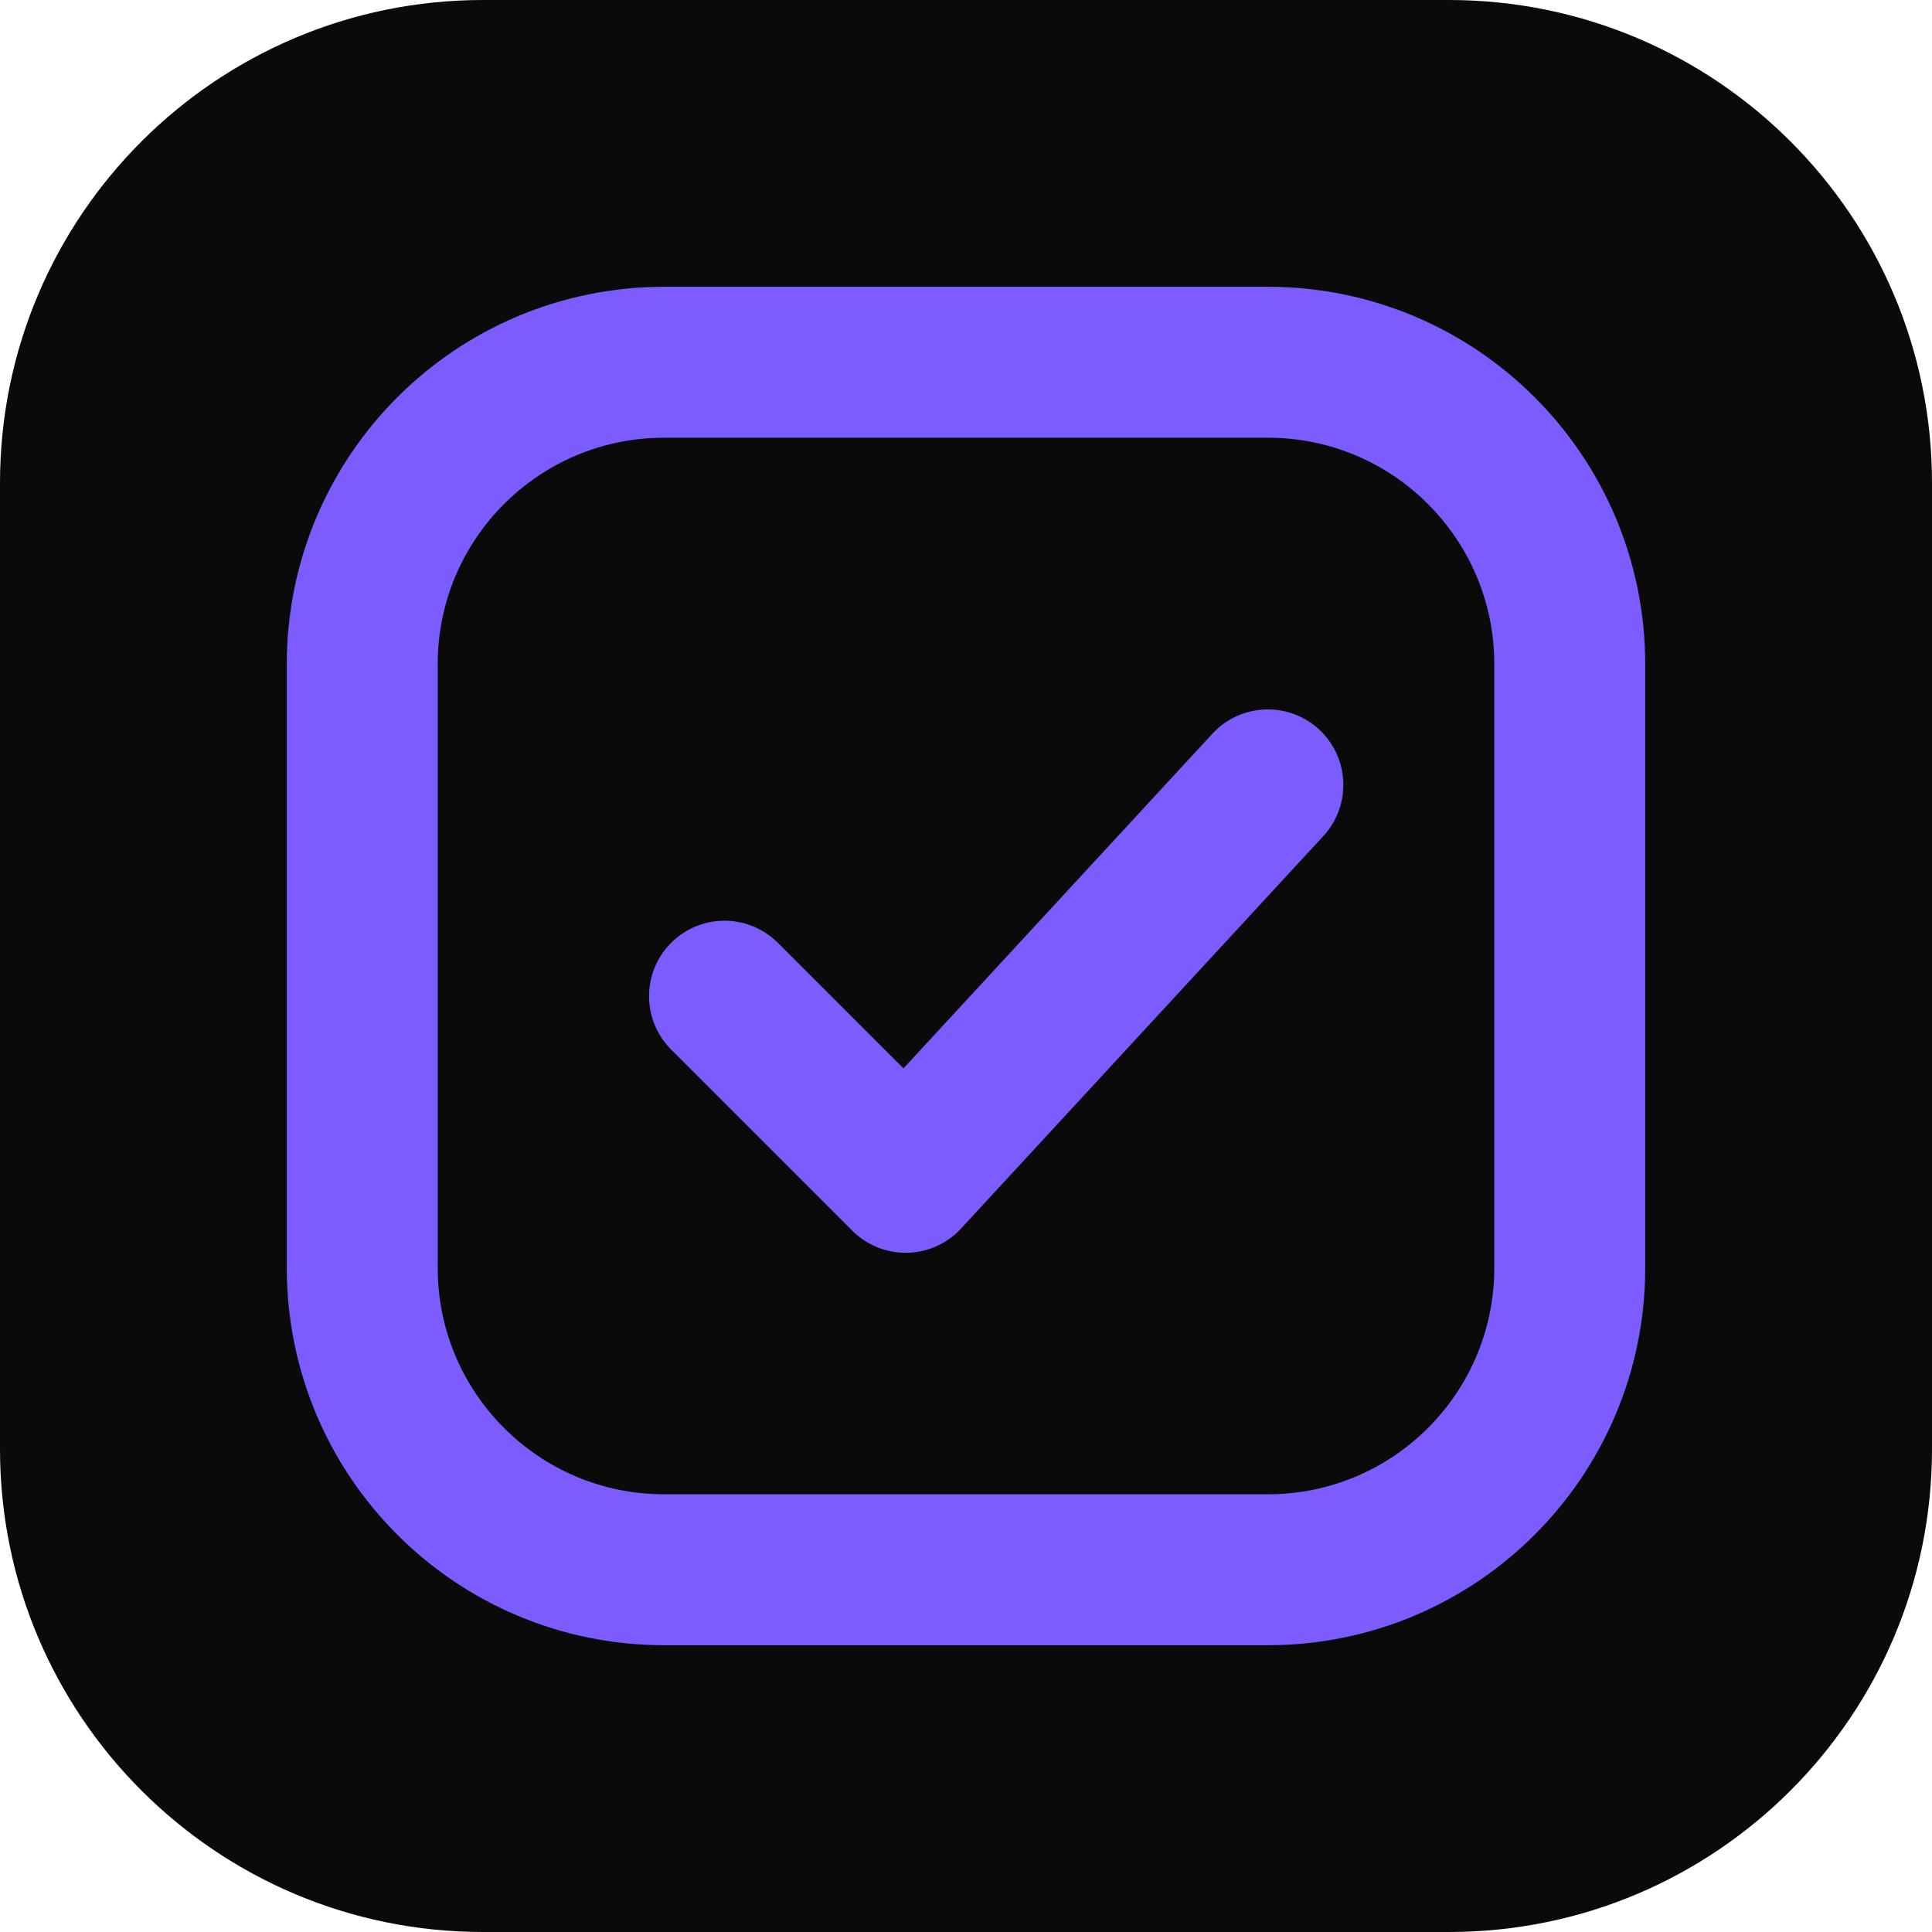
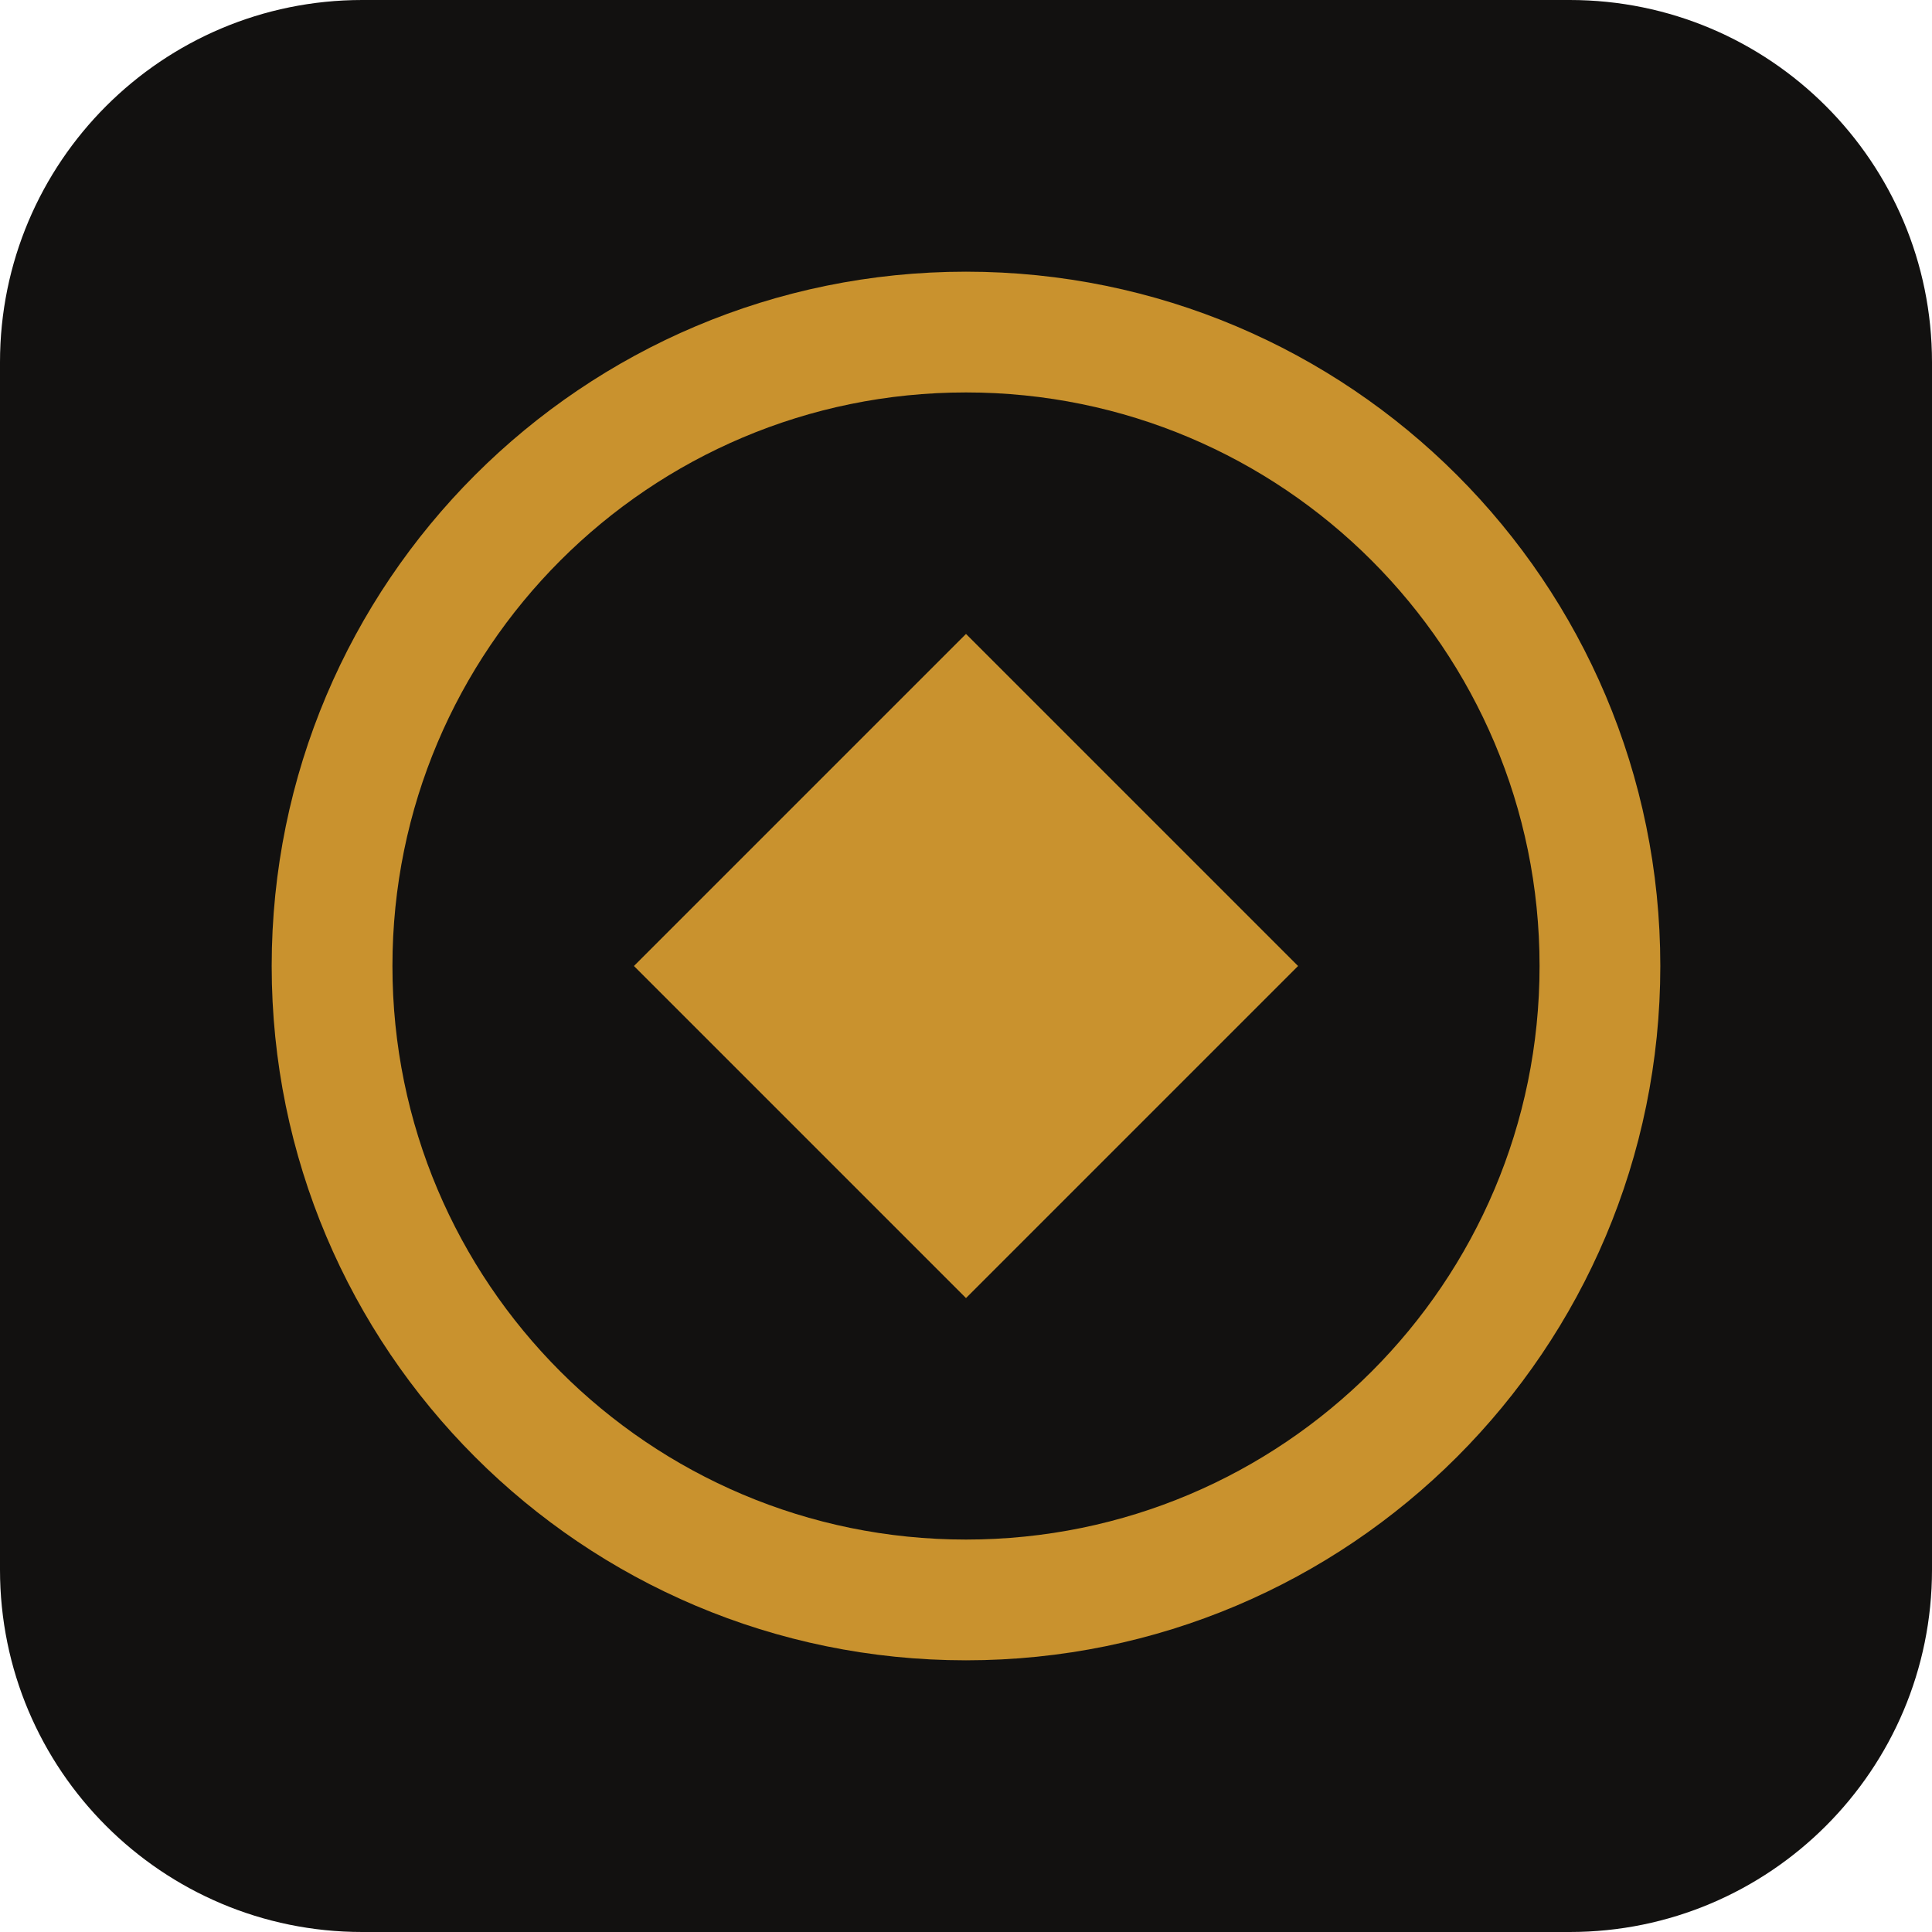
<svg xmlns="http://www.w3.org/2000/svg" width="32" height="32" viewBox="0 0 32 32">
-   <rect width="32" height="32" rx="8" fill="#0a0a0b" />
-   <rect x="6" y="6" width="20" height="20" rx="5" fill="none" stroke="#7c5cff" stroke-width="2.5" />
-   <path d="M12 16.5l3 3 6-6.5" fill="none" stroke="#7c5cff" stroke-width="2.5" stroke-linecap="round" stroke-linejoin="round" />
+   <rect width="32" height="32" rx="6" fill="#121110" />
+   <circle cx="16" cy="16" r="10.5" fill="none" stroke="#c9922e" stroke-width="2" />
+   <path d="M16 10.5 l5.5 5.5 -5.5 5.5 -5.5 -5.5 z" fill="#c9922e" />
</svg>
